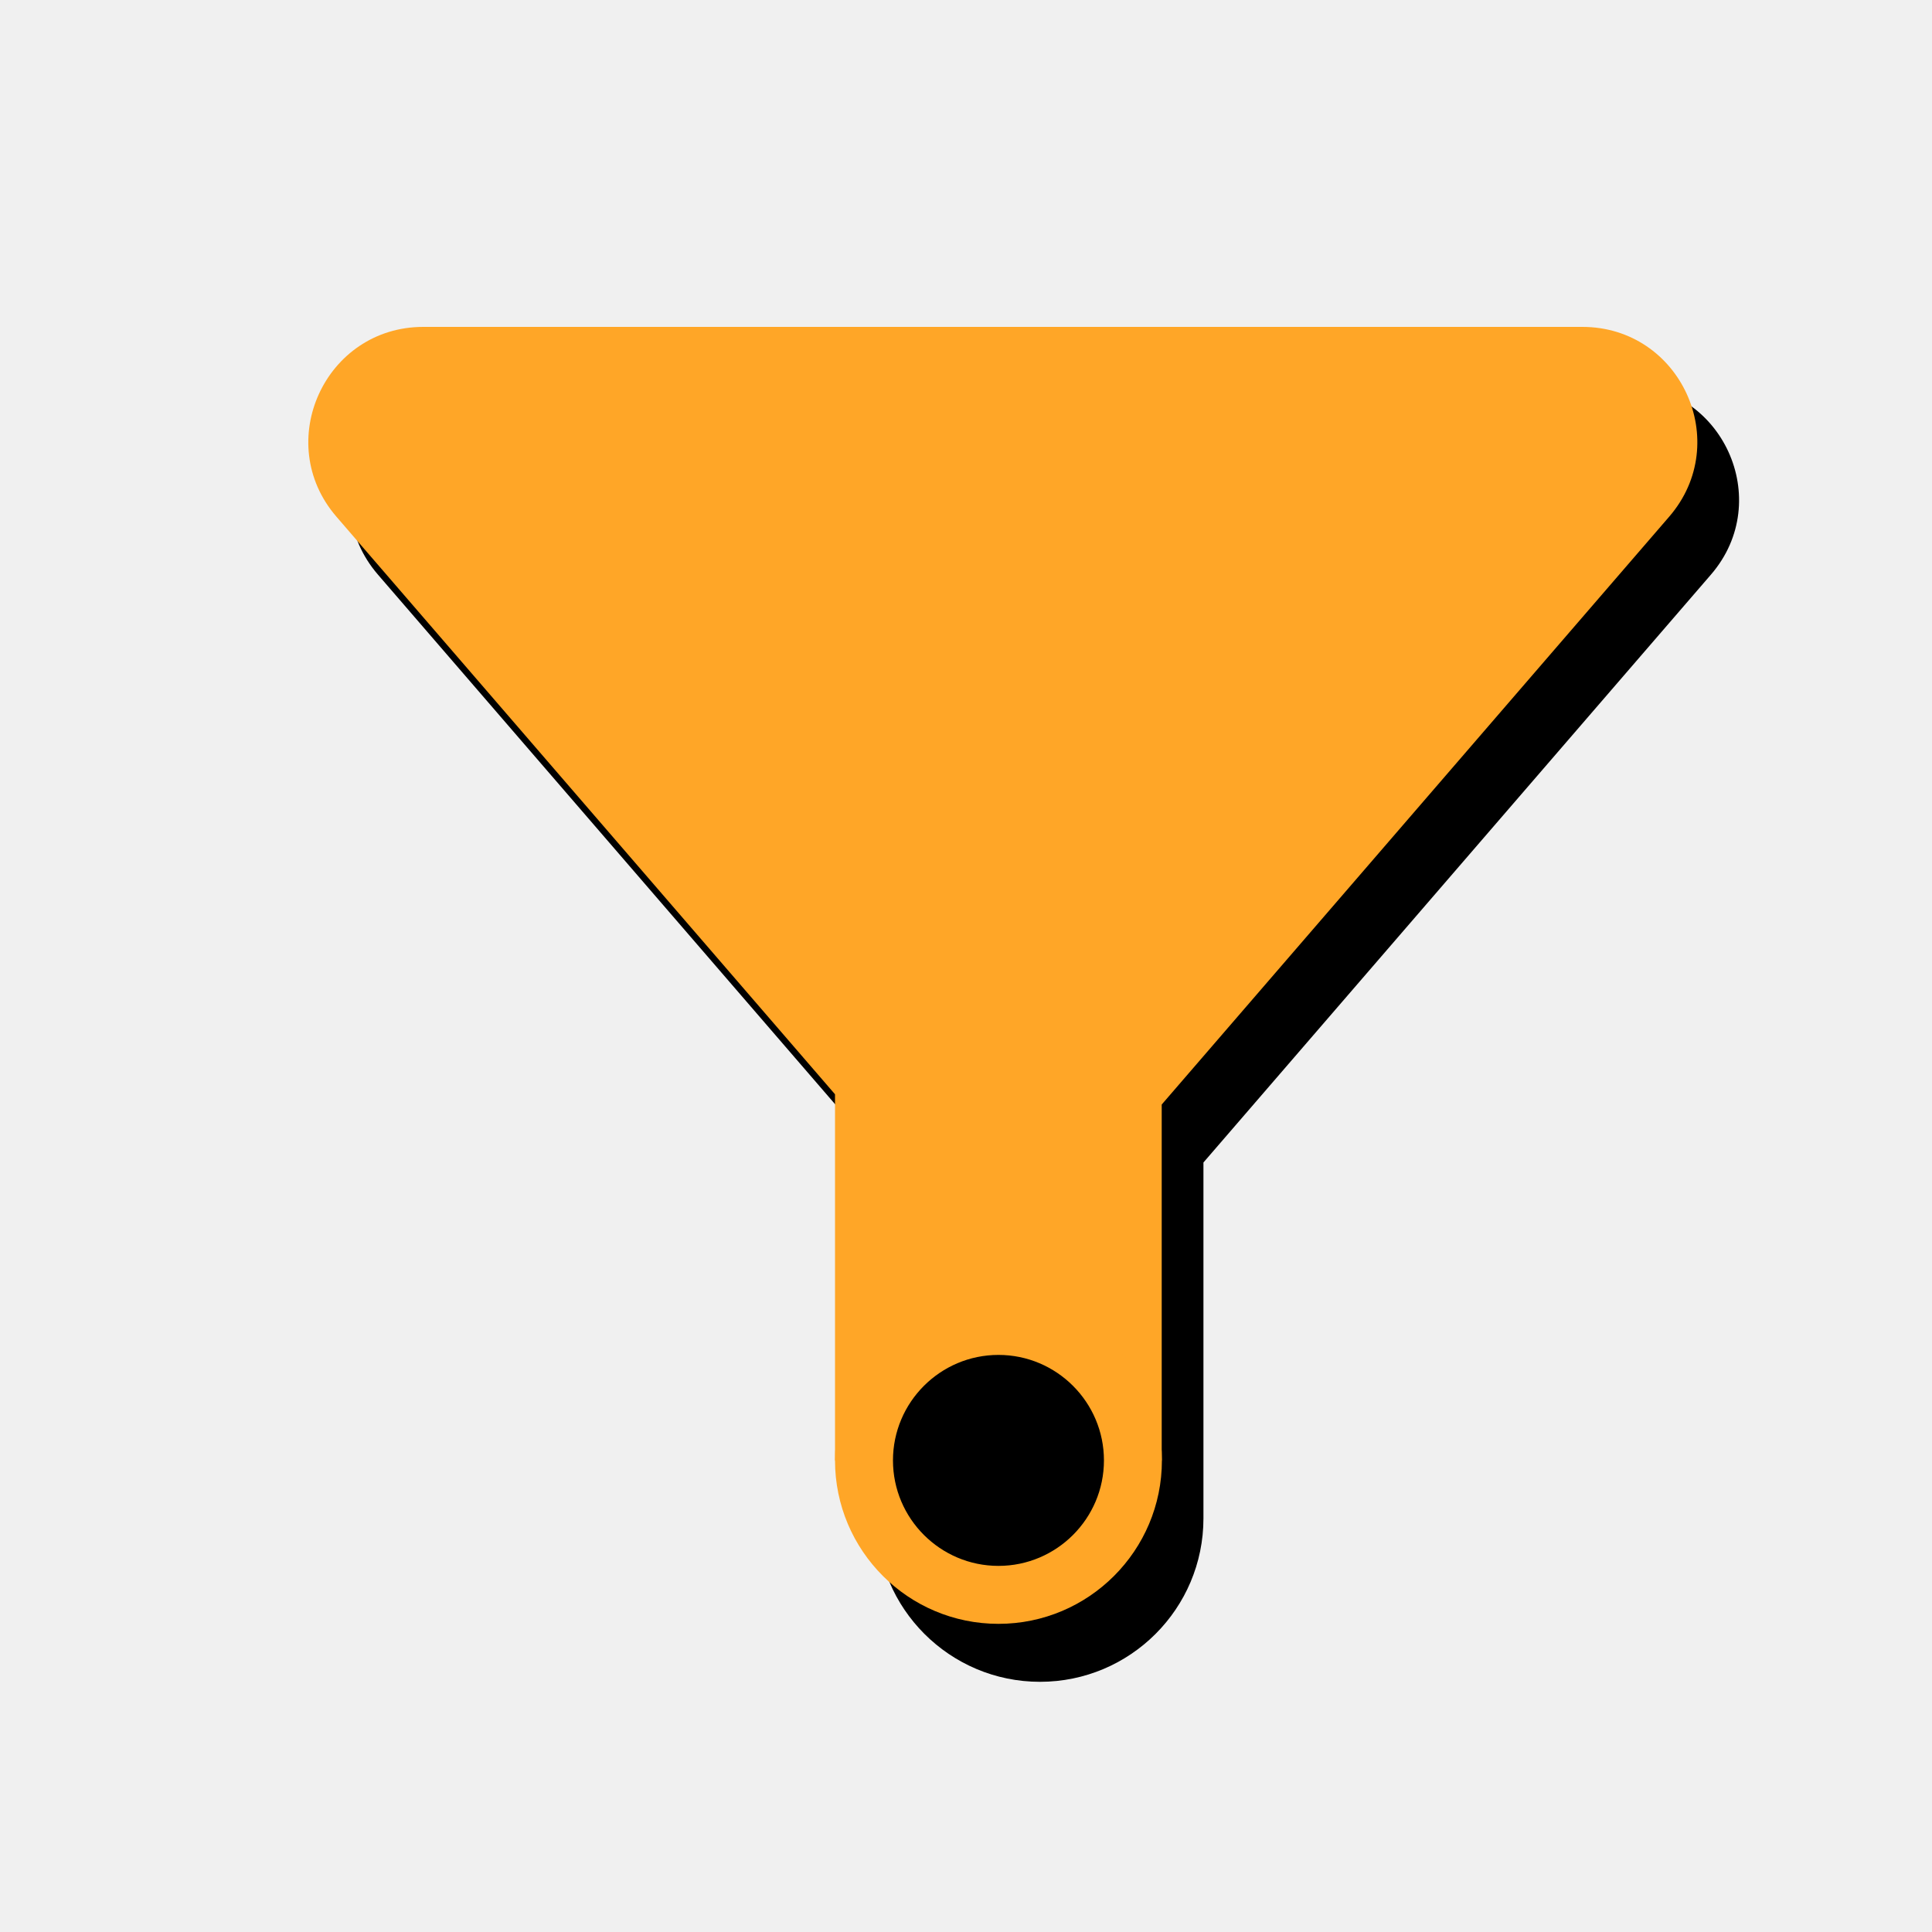
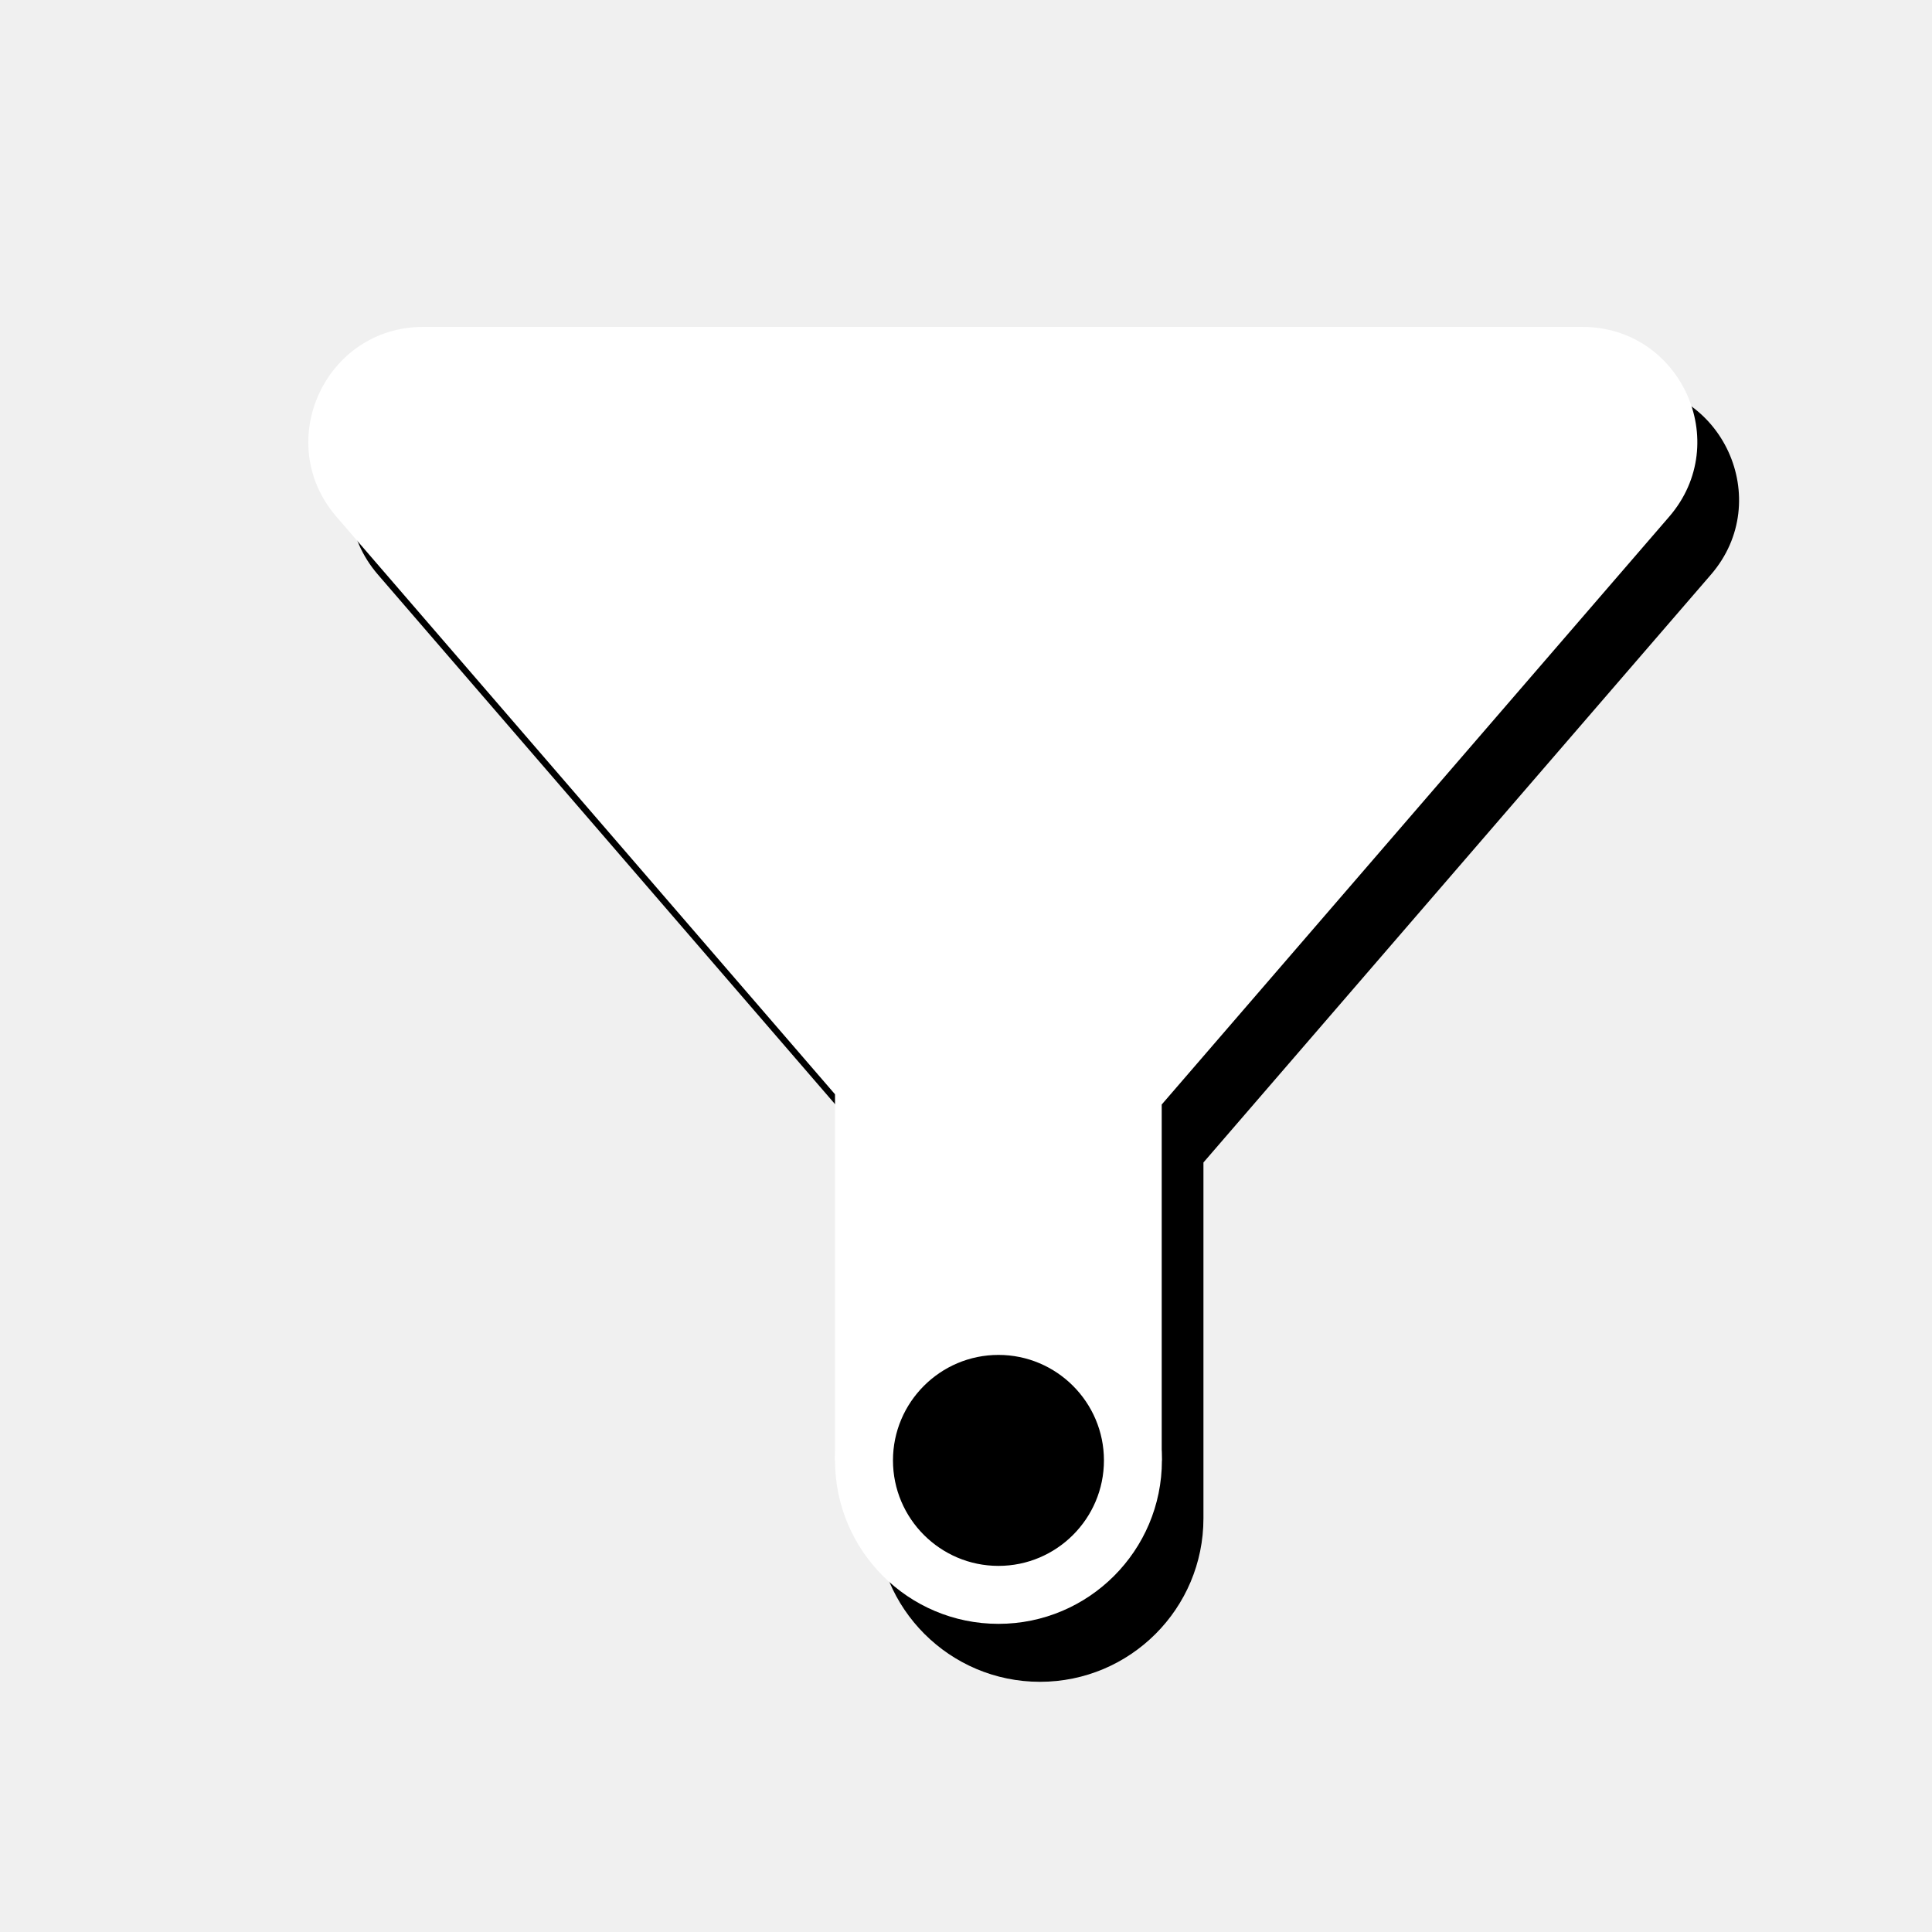
<svg xmlns="http://www.w3.org/2000/svg" id="icons" viewBox="0 0 100 100">
  <defs>
    <style>
-       .cls-1 {
-         fill: #ffa627;
-       }
-     </style>
+             .cls-1 {
+             fill: #fff;
+             }
+         </style>
  </defs>
  <path d="M84.06,19.92H24.06c-5.08,0-7.82,5.97-4.5,9.82l25.81,29.9v18.95c0,4.67,3.79,8.46,8.46,8.46s8.46-3.79,8.46-8.46v-18.42l26.27-30.43c3.32-3.85.59-9.82-4.5-9.82Z" />
  <g>
    <path class="cls-1" d="M81.91,16.92H21.91c-5.08,0-7.82,5.97-4.5,9.82l25.81,29.9v18.95h16.91v-18.42l26.27-30.43c3.32-3.85.59-9.82-4.5-9.82Z" />
    <g>
      <path d="M51.68,82.55c-3.84,0-6.96-3.12-6.96-6.96s3.12-6.96,6.96-6.96,6.96,3.12,6.96,6.96-3.12,6.96-6.96,6.96Z" />
      <path class="cls-1" d="M51.68,70.13c3.01,0,5.46,2.45,5.46,5.46s-2.45,5.46-5.46,5.46-5.46-2.45-5.46-5.46,2.45-5.46,5.46-5.46M51.68,67.13c-4.67,0-8.46,3.79-8.46,8.46s3.79,8.46,8.46,8.46,8.46-3.79,8.46-8.46-3.79-8.46-8.46-8.46h0Z" />
    </g>
  </g>
</svg>
